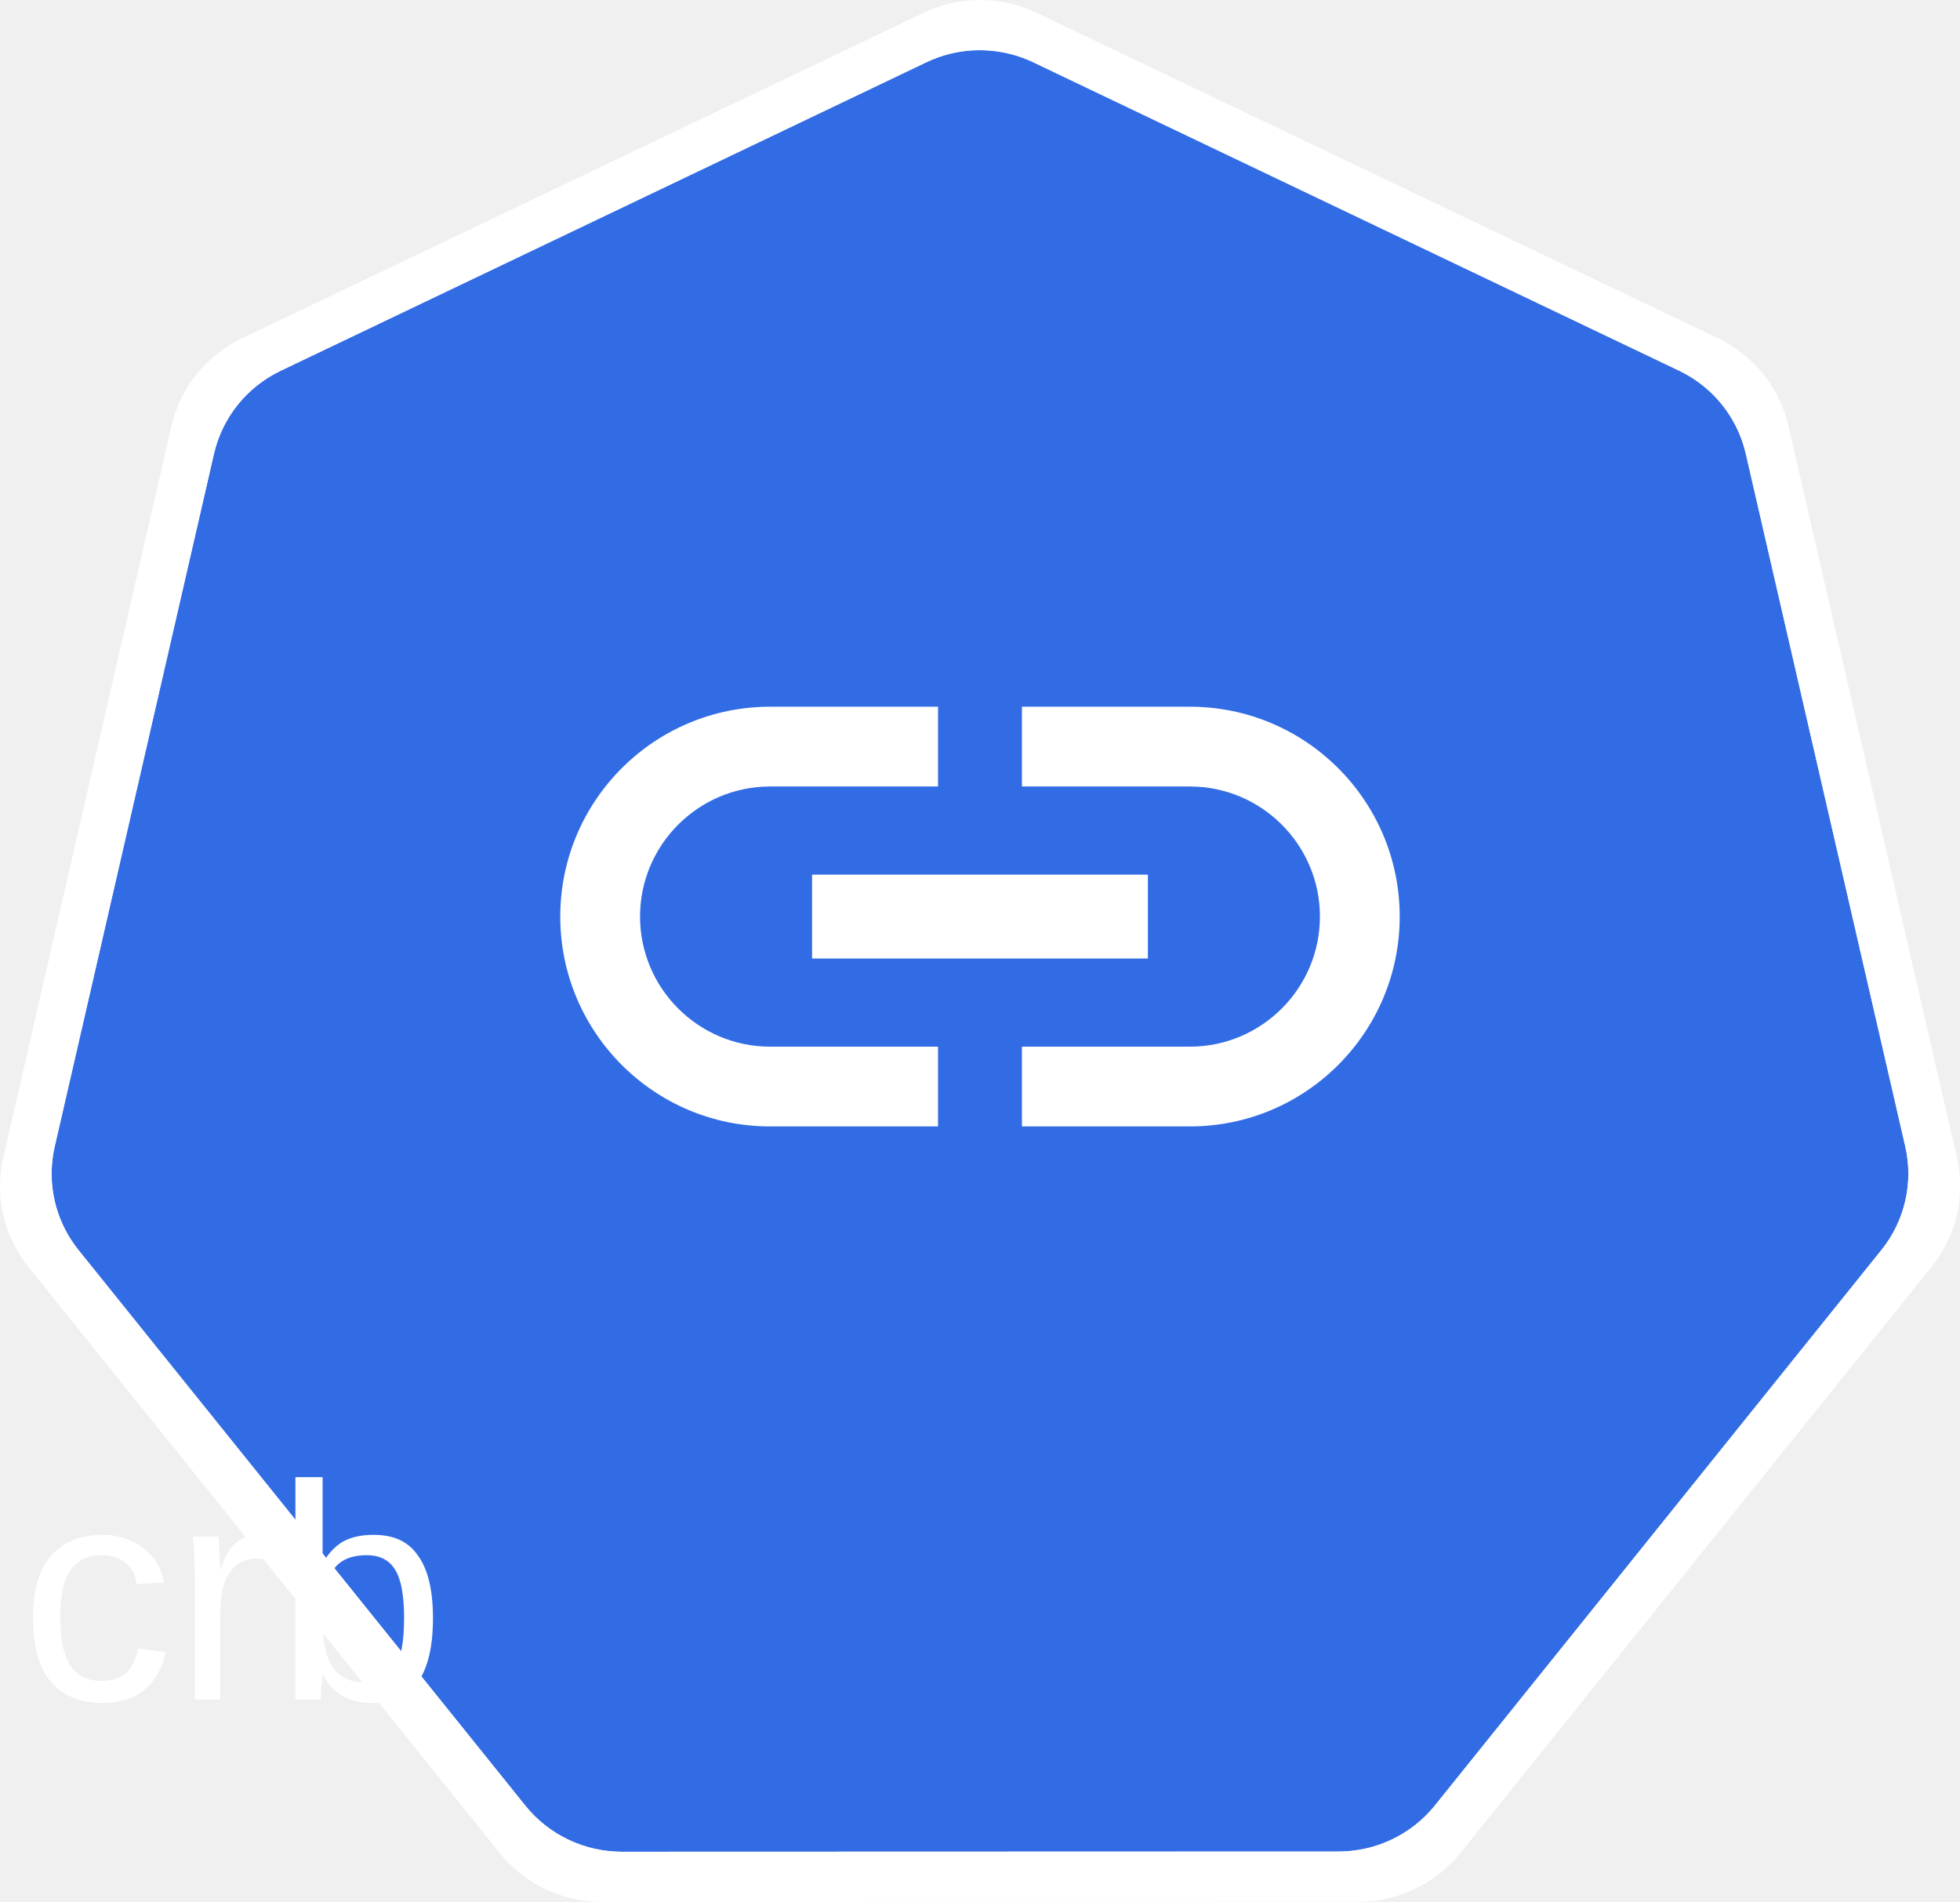
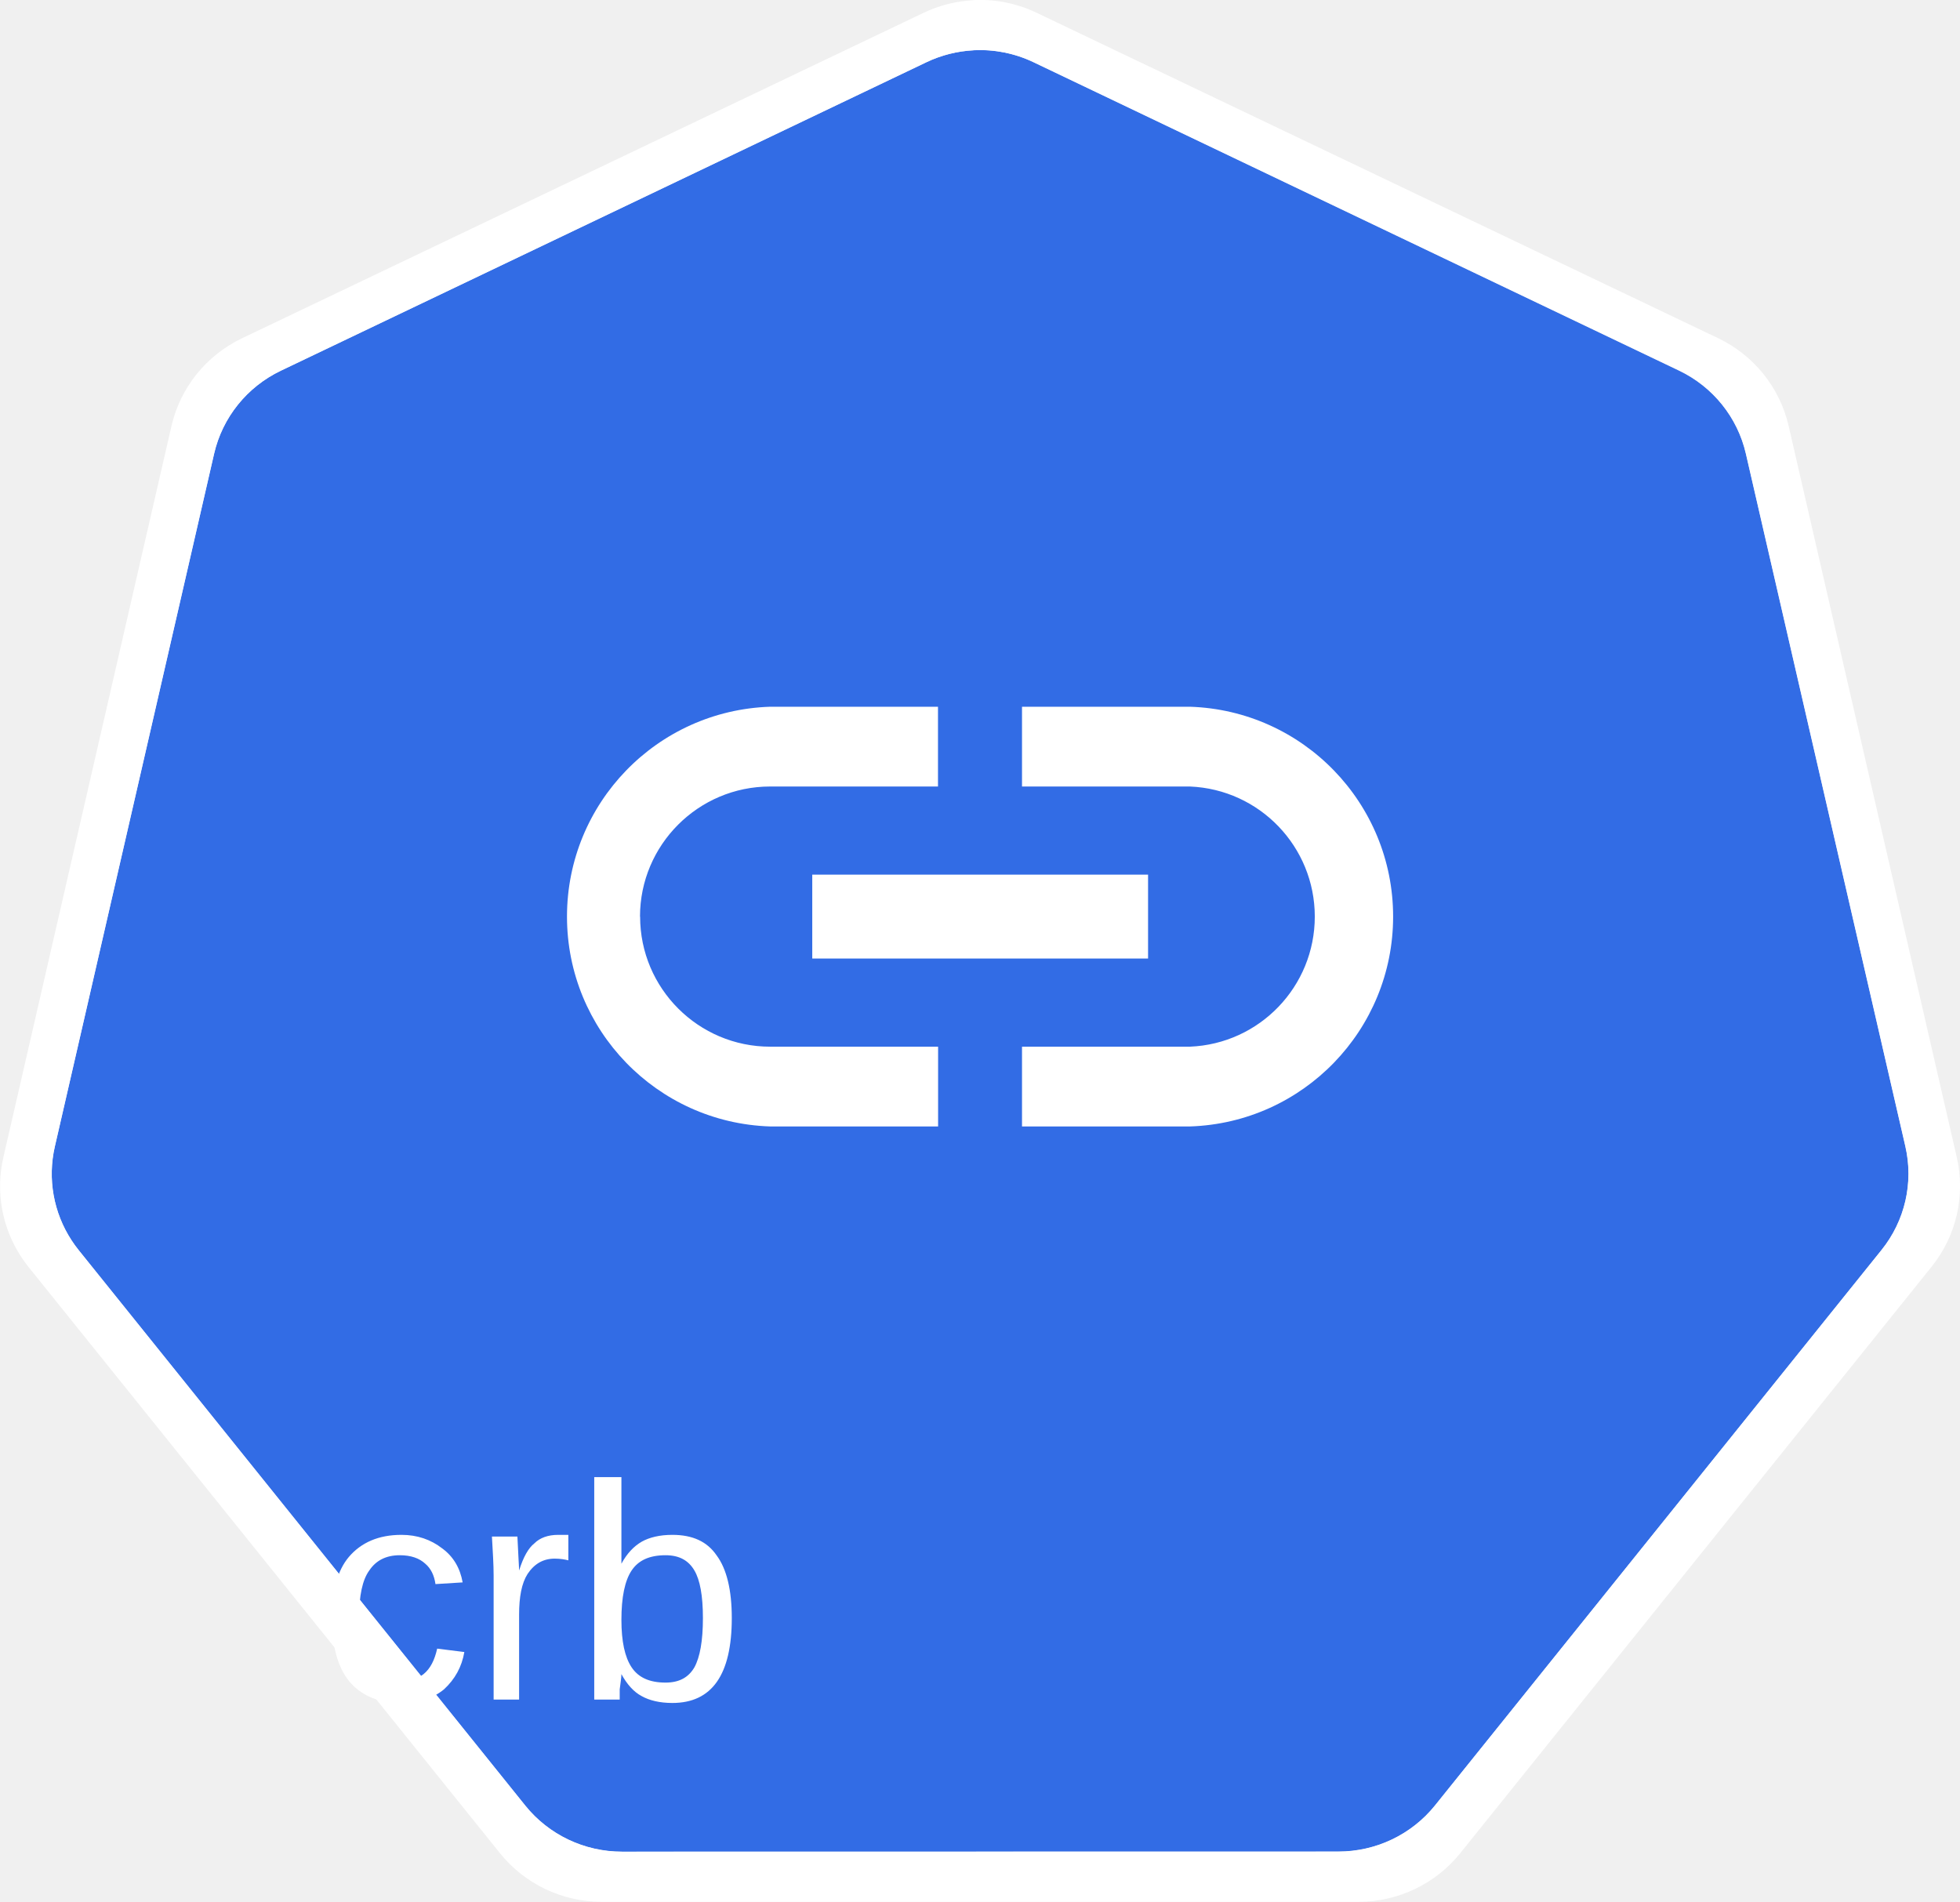
- <svg xmlns="http://www.w3.org/2000/svg" width="18.035mm" height="17.5mm" viewBox="0 0 18.035 17.5" version="1.1" id="svg13826">
-   <defs id="defs13820" />
-   <g id="layer1" transform="translate(-0.9926264,-1.174181)">
-     <g id="g70" transform="matrix(1.014889,0,0,1.014889,16.90215,-2.698726)">
-       <path id="path3055" d="m -6.849,4.272 a 1.119,1.11 0 0 0 -0.429,0.109 l -5.852,2.796 a 1.119,1.11 0 0 0 -0.606,0.753 l -1.444,6.281 a 1.119,1.11 0 0 0 0.152,0.851 1.119,1.11 0 0 0 0.064,0.088 l 4.051,5.037 a 1.119,1.11 0 0 0 0.875,0.418 l 6.496,-0.002 a 1.119,1.11 0 0 0 0.875,-0.417 L 1.382,15.149 A 1.119,1.11 0 0 0 1.598,14.21 L 0.152,7.929 A 1.119,1.11 0 0 0 -0.453,7.176 L -6.307,4.381 A 1.119,1.11 0 0 0 -6.849,4.272 Z" style="fill:#326ce5;fill-opacity:1;stroke:none;stroke-width:0;stroke-miterlimit:4;stroke-dasharray:none;stroke-opacity:1" />
-       <path id="path3054-2-9" d="M -6.852,3.818 A 1.181,1.172 0 0 0 -7.304,3.933 l -6.179,2.951 a 1.181,1.172 0 0 0 -0.639,0.795 l -1.524,6.631 a 1.181,1.172 0 0 0 0.16,0.899 1.181,1.172 0 0 0 0.067,0.093 l 4.276,5.317 a 1.181,1.172 0 0 0 0.924,0.441 l 6.858,-0.002 a 1.181,1.172 0 0 0 0.924,-0.44 l 4.275,-5.318 a 1.181,1.172 0 0 0 0.228,-0.991 L 0.539,7.678 A 1.181,1.172 0 0 0 -0.1,6.883 L -6.279,3.932 A 1.181,1.172 0 0 0 -6.852,3.818 Z m 0.003,0.455 a 1.119,1.11 0 0 1 0.543,0.109 l 5.853,2.795 A 1.119,1.11 0 0 1 0.152,7.929 L 1.598,14.21 a 1.119,1.11 0 0 1 -0.216,0.939 l -4.049,5.037 a 1.119,1.11 0 0 1 -0.875,0.417 l -6.496,0.002 a 1.119,1.11 0 0 1 -0.875,-0.418 l -4.051,-5.037 a 1.119,1.11 0 0 1 -0.064,-0.088 1.119,1.11 0 0 1 -0.152,-0.851 l 1.444,-6.281 a 1.119,1.11 0 0 1 0.606,-0.753 l 5.852,-2.796 a 1.119,1.11 0 0 1 0.429,-0.109 z" style="color:#000000;font-style:normal;font-variant:normal;font-weight:normal;font-stretch:normal;font-size:medium;line-height:normal;font-family:Sans;-inkscape-font-specification:Sans;text-indent:0;text-align:start;text-decoration:none;text-decoration-line:none;letter-spacing:normal;word-spacing:normal;text-transform:none;writing-mode:lr-tb;direction:ltr;baseline-shift:baseline;display:inline;overflow:visible;visibility:visible;fill:#ffffff;fill-opacity:1;fill-rule:nonzero;stroke:none;stroke-width:0;stroke-miterlimit:4;stroke-dasharray:none;marker:none;enable-background:accumulate" text-anchor="start" />
-     </g>
-     <text id="text2066" y="16.812" x="10.011" style="font-style:normal;font-weight:normal;font-size:10.583px;line-height:6.615px;font-family:Sans;letter-spacing:0px;word-spacing:0px;fill:#ffffff;fill-opacity:1;stroke:none;stroke-width:0.265px;stroke-linecap:butt;stroke-linejoin:miter;stroke-opacity:1" xml:space="preserve">
-       <tspan style="font-style:normal;font-variant:normal;font-weight:normal;font-stretch:normal;font-size:2.822px;font-family:Arial;-inkscape-font-specification:'Arial, Normal';text-align:center;writing-mode:lr-tb;fill:#ffffff;fill-opacity:1;stroke-width:0.265px" text-anchor="middle" y="16.812" x="10.011" id="tspan2064">crb</tspan>
-     </text>
-     <path id="path8732" d="m 6.882,9.608 c 0,-0.66 0.537,-1.197 1.197,-1.197 l 1.545,0 0,-0.734 -1.545,0 c -1.066,0 -1.931,0.865 -1.931,1.931 0,1.066 0.865,1.931 1.931,1.931 l 1.545,0 0,-0.734 -1.545,0 c -0.66,0 -1.197,-0.537 -1.197,-1.197 z m 1.583,0.386 3.09,0 0,-0.772 -3.09,0 z m 3.476,-2.317 -1.545,0 0,0.734 1.545,0 c 0.66,0 1.197,0.537 1.197,1.197 0,0.66 -0.537,1.197 -1.197,1.197 l -1.545,0 0,0.734 1.545,0 c 1.066,0 1.931,-0.865 1.931,-1.931 0,-1.066 -0.865,-1.931 -1.931,-1.931 z" style="fill:#ffffff;fill-opacity:1;stroke-width:0.386" />
-   </g>
+ <svg xmlns="http://www.w3.org/2000/svg" width="68.165" height="66.143" viewBox="0 0 18.035 17.5">
+   <path d="M-6.85 4.272a1.12 1.11 0 0 0-.428.109l-5.852 2.796a1.12 1.11 0 0 0-.606.753l-1.444 6.282a1.12 1.11 0 0 0 .152.85 1.12 1.11 0 0 0 .064.089l4.05 5.037a1.12 1.11 0 0 0 .876.417l6.496-.001a1.12 1.11 0 0 0 .875-.417l4.049-5.038a1.12 1.11 0 0 0 .216-.939L.152 7.93a1.12 1.11 0 0 0-.605-.753L-6.307 4.38a1.12 1.11 0 0 0-.542-.109" style="fill:#326ce5;fill-opacity:1;stroke:none;stroke-width:0;stroke-miterlimit:4;stroke-dasharray:none;stroke-opacity:1" transform="translate(15.91 -3.873)scale(1.01489)" />
+   <path d="M-6.852 3.818a1.181 1.172 0 0 0-.452.115l-6.18 2.951a1.181 1.172 0 0 0-.638.795l-1.524 6.63a1.181 1.172 0 0 0 .16.9 1.181 1.172 0 0 0 .067.093l4.276 5.317a1.181 1.172 0 0 0 .924.44h6.858a1.181 1.172 0 0 0 .923-.44L1.837 15.3a1.181 1.172 0 0 0 .228-.99L.54 7.677a1.181 1.172 0 0 0-.64-.795l-6.178-2.95a1.181 1.172 0 0 0-.573-.115m.003.455a1.12 1.11 0 0 1 .542.108l5.853 2.795a1.12 1.11 0 0 1 .606.753l1.446 6.281a1.12 1.11 0 0 1-.216.94l-4.05 5.037a1.12 1.11 0 0 1-.875.417l-6.496.001a1.12 1.11 0 0 1-.875-.417l-4.05-5.037a1.12 1.11 0 0 1-.064-.088 1.12 1.11 0 0 1-.152-.851l1.444-6.281a1.12 1.11 0 0 1 .605-.753l5.853-2.797a1.12 1.11 0 0 1 .429-.108" style="color:#000;font-style:normal;font-variant:normal;font-weight:400;font-stretch:normal;font-size:medium;line-height:normal;font-family:Sans;-inkscape-font-specification:Sans;text-indent:0;text-align:start;text-decoration:none;text-decoration-line:none;letter-spacing:normal;word-spacing:normal;text-transform:none;writing-mode:lr-tb;direction:ltr;baseline-shift:baseline;display:inline;overflow:visible;visibility:visible;fill:#fff;fill-opacity:1;fill-rule:nonzero;stroke:none;stroke-width:0;stroke-miterlimit:4;stroke-dasharray:none;marker:none" transform="translate(15.91 -3.873)scale(1.01489)" />
+   <text xml:space="preserve" x="10.011" y="16.812" style="font-style:normal;font-weight:400;font-size:10.583px;line-height:6.615px;font-family:Sans;letter-spacing:0;word-spacing:0;fill:#fff;fill-opacity:1;stroke:none;stroke-width:.265px;stroke-linecap:butt;stroke-linejoin:miter;stroke-opacity:1" transform="translate(-.993 -1.174)">
+     <tspan x="10.011" y="16.812" style="font-style:normal;font-variant:normal;font-weight:400;font-stretch:normal;font-size:2.822px;font-family:Arial;-inkscape-font-specification:&quot;Arial, Normal&quot;;text-align:center;writing-mode:lr-tb;fill:#fff;fill-opacity:1;stroke-width:.265px" text-anchor="middle">crb</tspan>
+   </text>
+   <path d="M6.882 9.608c0-.66.537-1.197 1.197-1.197h1.545v-.734H8.08a1.932 1.932 0 0 0 0 3.862h1.545v-.734H8.08c-.66 0-1.197-.536-1.197-1.197m1.584.386h3.09v-.772h-3.09zm3.475-2.317h-1.545v.734h1.545a1.198 1.198 0 0 1 0 2.394h-1.545v.734h1.545a1.932 1.932 0 0 0 0-3.862" style="fill:#fff;fill-opacity:1;stroke-width:.386" transform="translate(-.993 -1.174)" />
</svg>
